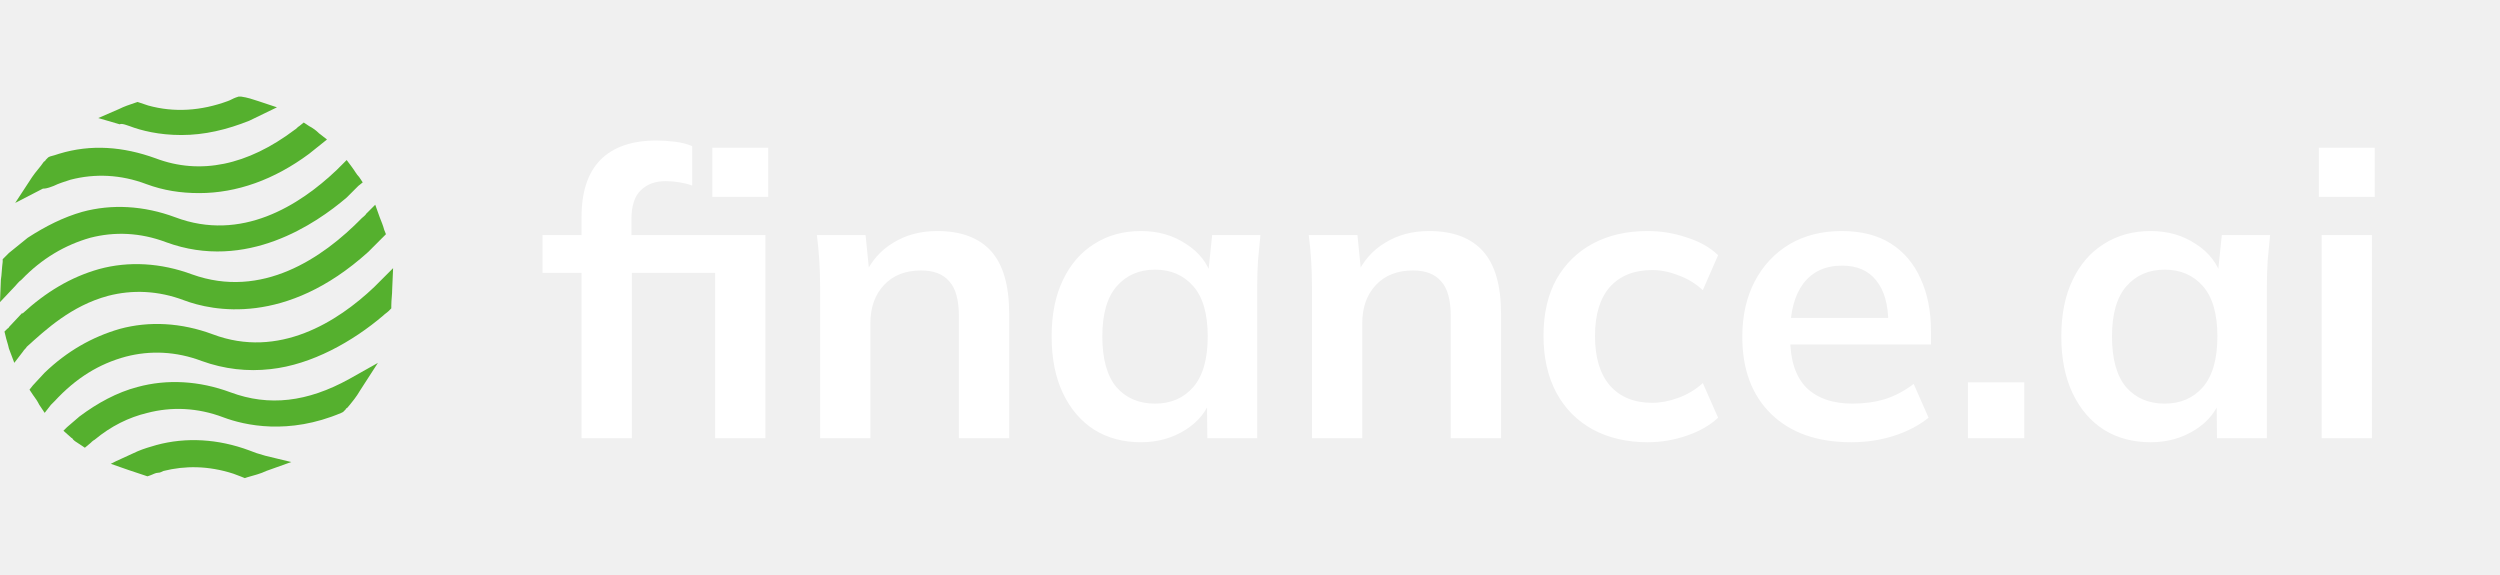
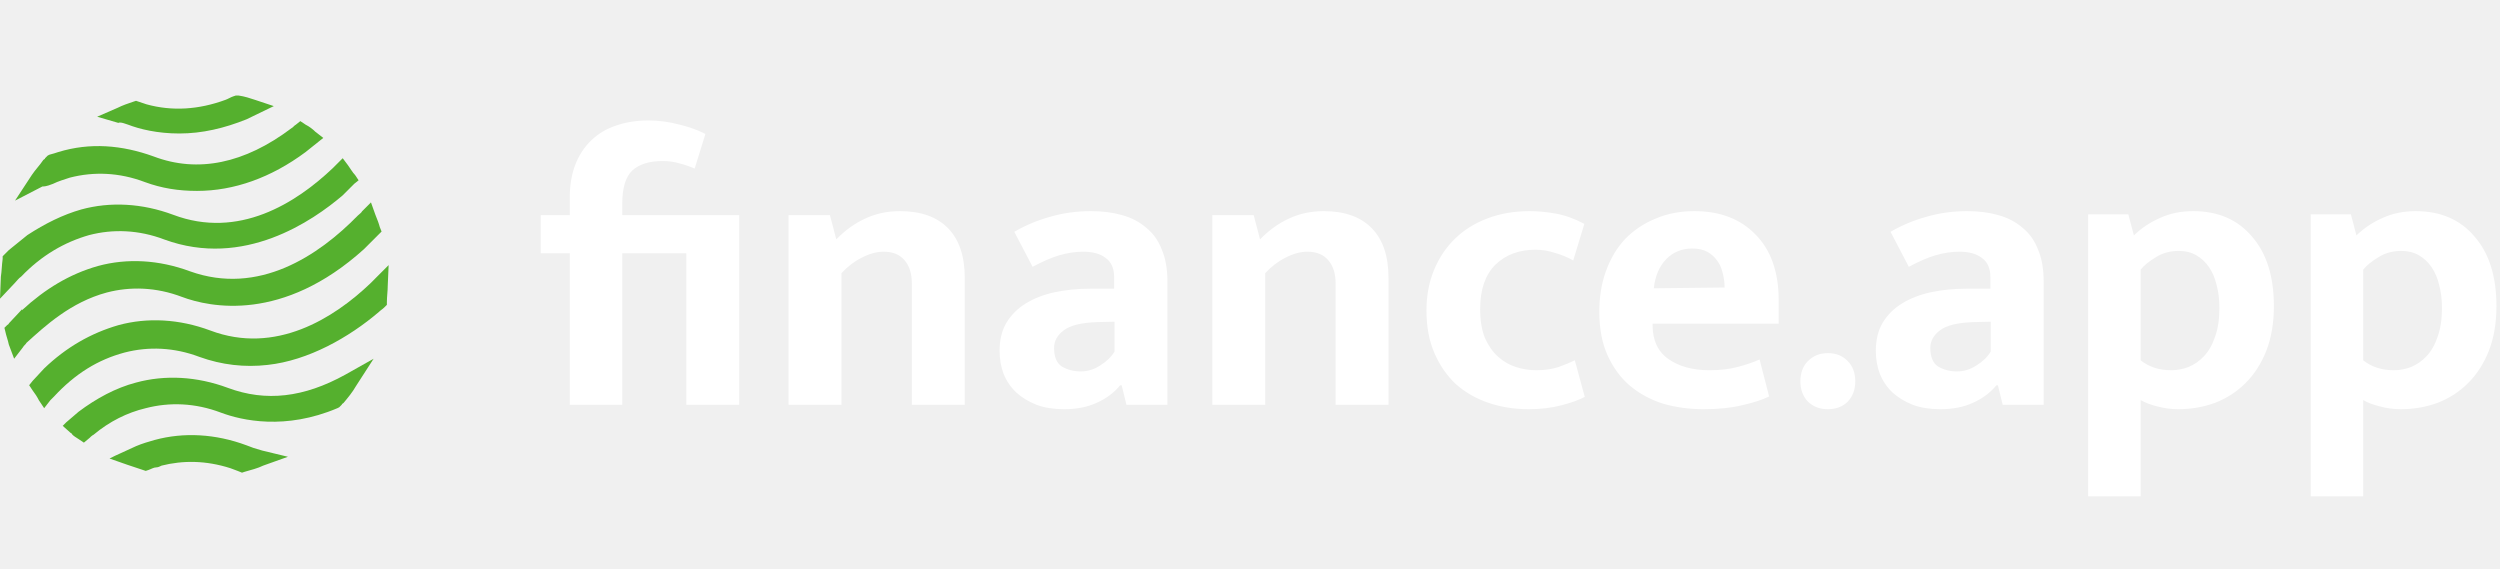
- <svg xmlns="http://www.w3.org/2000/svg" width="174" height="40" viewBox="0 0 174 40" fill="none">
-   <path d="M16.043 27.306C13.867 26.498 11.628 26.374 9.576 26.933C8.146 27.306 6.778 28.053 5.534 28.985L4.664 29.732L4.415 29.98L4.975 30.478C5.037 30.478 5.037 30.54 5.099 30.602C5.223 30.726 5.348 30.789 5.534 30.913L5.907 31.162L6.28 30.851C6.343 30.789 6.467 30.664 6.591 30.602C7.711 29.669 8.954 29.047 10.26 28.737C11.939 28.301 13.742 28.363 15.546 29.047C17.038 29.607 20.085 30.291 23.754 28.737L23.878 28.674L24.064 28.488C24.064 28.426 24.127 28.426 24.189 28.363C24.5 27.99 24.811 27.617 25.059 27.182L26.303 25.254L24.313 26.374C21.391 27.99 18.717 28.301 16.043 27.306Z" fill="#55B02E" />
-   <path d="M7.524 20.591C9.203 20.155 11.006 20.218 12.809 20.901C14.799 21.648 19.898 22.705 25.619 17.544L26.551 16.611L26.613 16.549L26.862 16.3L26.738 15.989C26.676 15.74 26.551 15.43 26.427 15.119L26.116 14.248L25.494 14.87C25.432 14.994 25.308 15.056 25.183 15.181C22.447 17.979 18.219 20.839 13.369 19.098C11.192 18.29 8.954 18.166 6.902 18.725C4.912 19.285 3.171 20.342 1.554 21.834V21.772L0.621 22.767C0.621 22.829 0.559 22.829 0.497 22.891L0.311 23.078L0.373 23.327C0.435 23.637 0.559 23.948 0.621 24.259L0.995 25.254L1.616 24.446C1.679 24.322 1.803 24.259 1.865 24.135C3.171 22.953 4.974 21.275 7.524 20.591Z" fill="#55B02E" />
-   <path d="M1.492 19.471C2.923 17.979 4.539 17.046 6.28 16.549C7.959 16.114 9.763 16.176 11.566 16.86C17.162 18.912 22.012 15.554 24.127 13.751L24.935 12.942L25.246 12.694L24.997 12.321C24.811 12.134 24.686 11.885 24.5 11.637L24.127 11.139L23.691 11.574C23.629 11.637 23.505 11.761 23.443 11.823C20.831 14.31 16.789 16.86 12.188 15.119C10.011 14.31 7.773 14.186 5.721 14.746C4.415 15.119 3.171 15.741 1.928 16.549L0.622 17.606C0.497 17.73 0.435 17.793 0.311 17.917L0.187 18.041V18.228C0.124 18.663 0.124 19.098 0.062 19.471L0 21.026L1.057 19.907C1.181 19.782 1.306 19.596 1.492 19.471Z" fill="#55B02E" />
-   <path d="M17.847 31.535L17.722 31.908L17.847 31.535C17.66 31.473 17.536 31.41 17.349 31.348C15.173 30.54 12.934 30.416 10.882 30.975C10.447 31.1 10.012 31.224 9.576 31.41L8.084 32.094L7.711 32.281L8.955 32.716C9.328 32.841 9.701 32.965 10.074 33.089L10.26 33.152L10.447 33.089C10.633 33.027 10.82 32.903 11.007 32.903C11.131 32.903 11.255 32.841 11.38 32.779C12.872 32.405 14.489 32.405 16.23 32.965C16.416 33.027 16.541 33.089 16.727 33.152L17.038 33.276L17.225 33.214C17.66 33.089 18.157 32.965 18.531 32.779L20.272 32.157L18.468 31.721C18.282 31.659 18.033 31.597 17.847 31.535Z" fill="#55B02E" />
-   <path d="M27.36 18.663L26.427 19.596C26.303 19.72 26.178 19.845 26.054 19.969C23.505 22.394 19.401 25.006 14.799 23.265C12.623 22.456 10.384 22.332 8.332 22.892C6.404 23.451 4.663 24.446 3.109 25.938L2.3 26.809L2.052 27.12L2.3 27.493C2.487 27.742 2.611 27.928 2.736 28.177L3.109 28.736L3.544 28.177C3.606 28.115 3.731 27.99 3.793 27.928C5.285 26.311 6.902 25.317 8.767 24.819C10.446 24.384 12.25 24.446 14.053 25.13C15.607 25.69 17.224 25.876 18.841 25.69C21.701 25.379 24.562 23.762 26.676 21.959C26.8 21.834 26.924 21.772 27.049 21.648L27.235 21.461V21.275C27.235 20.902 27.298 20.466 27.298 20.093L27.36 18.663Z" fill="#55B02E" />
-   <path d="M3.73 12.942L3.544 12.569L3.73 12.942C4.104 12.756 4.539 12.631 4.912 12.507C6.591 12.072 8.394 12.134 10.197 12.818C11.379 13.253 12.56 13.44 13.866 13.44C16.478 13.44 19.089 12.507 21.515 10.704L22.447 9.958L22.758 9.709L22.198 9.274C22.012 9.087 21.763 8.9 21.515 8.776L21.141 8.527L20.831 8.776C20.706 8.838 20.644 8.963 20.52 9.025C17.224 11.512 13.928 12.196 10.819 11.015C8.581 10.206 6.342 10.02 4.104 10.704C3.917 10.766 3.73 10.828 3.482 10.89L3.357 10.952L3.171 11.139C3.171 11.201 3.109 11.201 3.046 11.263C2.798 11.636 2.487 11.947 2.238 12.32L1.057 14.124L2.984 13.129C3.295 13.129 3.544 13.004 3.73 12.942Z" fill="#55B02E" />
-   <path d="M8.83 8.714L9.016 8.776C9.825 9.087 11.068 9.398 12.623 9.398C14.239 9.398 15.794 9.025 17.349 8.403L19.276 7.47L17.97 7.035C17.597 6.911 17.224 6.786 16.789 6.724H16.602L16.416 6.786C16.229 6.848 16.043 6.973 15.856 7.035C13.991 7.719 12.125 7.843 10.322 7.346C10.136 7.284 9.949 7.222 9.762 7.159L9.576 7.097L9.389 7.159C9.016 7.284 8.643 7.408 8.27 7.595L6.84 8.216L8.332 8.652C8.457 8.59 8.643 8.652 8.83 8.714Z" fill="#55B02E" />
-   <path d="M40.476 30.5V18.992H37.76V16.36H41.456L40.476 17.256V15.1C40.476 13.345 40.915 12.02 41.792 11.124C42.688 10.228 43.986 9.78 45.684 9.78C46.095 9.78 46.524 9.808 46.972 9.864C47.439 9.92 47.84 10.023 48.176 10.172V12.916C47.934 12.823 47.644 12.748 47.308 12.692C46.972 12.636 46.645 12.608 46.328 12.608C45.6 12.608 45.022 12.823 44.592 13.252C44.163 13.663 43.948 14.335 43.948 15.268V16.976L43.444 16.36H53.272V30.5H49.772V18.992H43.976V30.5H40.476ZM49.576 13.7V10.284H53.468V13.7H49.576ZM57.079 30.5V19.888C57.079 19.309 57.06 18.721 57.023 18.124C56.986 17.527 56.929 16.939 56.855 16.36H60.243L60.523 19.16H60.187C60.635 18.171 61.297 17.415 62.175 16.892C63.052 16.351 64.07 16.08 65.227 16.08C66.888 16.08 68.139 16.547 68.979 17.48C69.819 18.413 70.239 19.869 70.239 21.848V30.5H66.739V22.016C66.739 20.877 66.515 20.065 66.067 19.58C65.638 19.076 64.984 18.824 64.107 18.824C63.024 18.824 62.166 19.16 61.531 19.832C60.896 20.504 60.579 21.4 60.579 22.52V30.5H57.079ZM79.41 30.78C78.178 30.78 77.095 30.491 76.162 29.912C75.229 29.315 74.501 28.465 73.978 27.364C73.455 26.263 73.194 24.947 73.194 23.416C73.194 21.885 73.455 20.579 73.978 19.496C74.501 18.395 75.229 17.555 76.162 16.976C77.095 16.379 78.178 16.08 79.41 16.08C80.605 16.08 81.65 16.379 82.546 16.976C83.461 17.555 84.067 18.339 84.366 19.328H84.058L84.366 16.36H87.726C87.67 16.939 87.614 17.527 87.558 18.124C87.521 18.721 87.502 19.309 87.502 19.888V30.5H84.03L84.002 27.588H84.338C84.039 28.559 83.433 29.333 82.518 29.912C81.603 30.491 80.567 30.78 79.41 30.78ZM80.39 28.092C81.491 28.092 82.378 27.709 83.05 26.944C83.722 26.16 84.058 24.984 84.058 23.416C84.058 21.848 83.722 20.681 83.05 19.916C82.378 19.151 81.491 18.768 80.39 18.768C79.289 18.768 78.402 19.151 77.73 19.916C77.058 20.681 76.722 21.848 76.722 23.416C76.722 24.984 77.049 26.16 77.702 26.944C78.374 27.709 79.27 28.092 80.39 28.092ZM91.313 30.5V19.888C91.313 19.309 91.294 18.721 91.257 18.124C91.22 17.527 91.164 16.939 91.089 16.36H94.477L94.757 19.16H94.421C94.869 18.171 95.532 17.415 96.409 16.892C97.287 16.351 98.304 16.08 99.461 16.08C101.123 16.08 102.373 16.547 103.213 17.48C104.053 18.413 104.473 19.869 104.473 21.848V30.5H100.973V22.016C100.973 20.877 100.749 20.065 100.301 19.58C99.872 19.076 99.219 18.824 98.341 18.824C97.258 18.824 96.4 19.16 95.765 19.832C95.13 20.504 94.813 21.4 94.813 22.52V30.5H91.313ZM114.68 30.78C113.224 30.78 111.946 30.481 110.844 29.884C109.762 29.287 108.922 28.437 108.324 27.336C107.727 26.216 107.428 24.891 107.428 23.36C107.428 21.829 107.727 20.523 108.324 19.44C108.94 18.357 109.79 17.527 110.872 16.948C111.955 16.369 113.224 16.08 114.68 16.08C115.614 16.08 116.519 16.229 117.396 16.528C118.292 16.808 119.02 17.219 119.58 17.76L118.516 20.196C118.012 19.729 117.443 19.384 116.808 19.16C116.192 18.917 115.586 18.796 114.988 18.796C113.738 18.796 112.758 19.188 112.048 19.972C111.358 20.756 111.012 21.895 111.012 23.388C111.012 24.881 111.358 26.029 112.048 26.832C112.758 27.635 113.738 28.036 114.988 28.036C115.567 28.036 116.164 27.924 116.78 27.7C117.415 27.476 117.994 27.131 118.516 26.664L119.58 29.072C119.002 29.613 118.264 30.033 117.368 30.332C116.491 30.631 115.595 30.78 114.68 30.78ZM128.852 30.78C126.482 30.78 124.624 30.127 123.28 28.82C121.936 27.513 121.264 25.721 121.264 23.444C121.264 21.969 121.554 20.681 122.132 19.58C122.711 18.479 123.514 17.62 124.54 17.004C125.586 16.388 126.799 16.08 128.18 16.08C129.543 16.08 130.682 16.369 131.596 16.948C132.511 17.527 133.202 18.339 133.668 19.384C134.154 20.429 134.396 21.652 134.396 23.052V23.976H124.092V22.128H131.904L131.428 22.52C131.428 21.213 131.148 20.215 130.588 19.524C130.047 18.833 129.254 18.488 128.208 18.488C127.051 18.488 126.155 18.899 125.52 19.72C124.904 20.541 124.596 21.689 124.596 23.164V23.528C124.596 25.059 124.97 26.207 125.716 26.972C126.482 27.719 127.555 28.092 128.936 28.092C129.739 28.092 130.486 27.989 131.176 27.784C131.886 27.56 132.558 27.205 133.192 26.72L134.228 29.072C133.556 29.613 132.754 30.033 131.82 30.332C130.887 30.631 129.898 30.78 128.852 30.78ZM136.968 30.5V26.608H140.888V30.5H136.968ZM149.683 30.78C148.451 30.78 147.369 30.491 146.435 29.912C145.502 29.315 144.774 28.465 144.251 27.364C143.729 26.263 143.467 24.947 143.467 23.416C143.467 21.885 143.729 20.579 144.251 19.496C144.774 18.395 145.502 17.555 146.435 16.976C147.369 16.379 148.451 16.08 149.683 16.08C150.878 16.08 151.923 16.379 152.819 16.976C153.734 17.555 154.341 18.339 154.639 19.328H154.331L154.639 16.36H157.999C157.943 16.939 157.887 17.527 157.831 18.124C157.794 18.721 157.775 19.309 157.775 19.888V30.5H154.303L154.275 27.588H154.611C154.313 28.559 153.706 29.333 152.791 29.912C151.877 30.491 150.841 30.78 149.683 30.78ZM150.663 28.092C151.765 28.092 152.651 27.709 153.323 26.944C153.995 26.16 154.331 24.984 154.331 23.416C154.331 21.848 153.995 20.681 153.323 19.916C152.651 19.151 151.765 18.768 150.663 18.768C149.562 18.768 148.675 19.151 148.003 19.916C147.331 20.681 146.995 21.848 146.995 23.416C146.995 24.984 147.322 26.16 147.975 26.944C148.647 27.709 149.543 28.092 150.663 28.092ZM161.587 30.5V16.36H165.087V30.5H161.587ZM161.391 13.7V10.284H165.283V13.7H161.391Z" fill="white" />
+ <svg xmlns="http://www.w3.org/2000/svg" width="176" height="40" viewBox="0 0 176 40" fill="none">
+   <path d="M16.043 27.306C13.867 26.498 11.628 26.374 9.576 26.933C8.146 27.306 6.778 28.052 5.534 28.985L4.664 29.731L4.415 29.98L4.974 30.478C5.037 30.478 5.037 30.54 5.099 30.602C5.223 30.726 5.348 30.788 5.534 30.913L5.907 31.162L6.28 30.851C6.342 30.788 6.467 30.664 6.591 30.602C7.71 29.669 8.954 29.047 10.26 28.736C11.939 28.301 13.742 28.363 15.545 29.047C17.038 29.607 20.085 30.291 23.753 28.736L23.878 28.674L24.064 28.488C24.064 28.426 24.127 28.426 24.189 28.363C24.5 27.99 24.811 27.617 25.059 27.182L26.303 25.254L24.313 26.374C21.39 27.99 18.717 28.301 16.043 27.306Z" fill="#55B02E" />
+   <path d="M7.524 20.591C9.203 20.155 11.006 20.218 12.809 20.902C14.799 21.648 19.898 22.705 25.619 17.544L26.552 16.611L26.614 16.549L26.863 16.3L26.738 15.989C26.676 15.741 26.552 15.43 26.427 15.119L26.116 14.248L25.494 14.87C25.432 14.994 25.308 15.056 25.184 15.181C22.448 17.979 18.219 20.84 13.369 19.098C11.193 18.29 8.954 18.166 6.902 18.725C4.912 19.285 3.171 20.342 1.554 21.834V21.772L0.622 22.767C0.622 22.829 0.56 22.829 0.497 22.892L0.311 23.078L0.373 23.327C0.435 23.638 0.56 23.948 0.622 24.259L0.995 25.254L1.617 24.446C1.679 24.322 1.803 24.259 1.865 24.135C3.171 22.954 4.974 21.275 7.524 20.591Z" fill="#55B02E" />
+   <path d="M1.492 19.471C2.923 17.979 4.539 17.046 6.28 16.549C7.959 16.114 9.763 16.176 11.566 16.86C17.162 18.912 22.012 15.554 24.127 13.751L24.935 12.942L25.246 12.694L24.997 12.32C24.811 12.134 24.686 11.885 24.5 11.636L24.127 11.139L23.691 11.574C23.629 11.636 23.505 11.761 23.443 11.823C20.831 14.31 16.789 16.86 12.188 15.119C10.011 14.31 7.773 14.186 5.721 14.746C4.415 15.119 3.171 15.741 1.928 16.549L0.622 17.606C0.497 17.73 0.435 17.793 0.311 17.917L0.187 18.041V18.228C0.124 18.663 0.124 19.098 0.062 19.471L0 21.026L1.057 19.907C1.181 19.782 1.306 19.596 1.492 19.471Z" fill="#55B02E" />
+   <path d="M17.846 31.535L17.722 31.908L17.846 31.535C17.66 31.473 17.535 31.41 17.349 31.348C15.172 30.54 12.934 30.415 10.882 30.975C10.447 31.099 10.011 31.224 9.576 31.41L8.084 32.094L7.711 32.281L8.954 32.716C9.327 32.84 9.7 32.965 10.073 33.089L10.26 33.151L10.447 33.089C10.633 33.027 10.82 32.903 11.006 32.903C11.131 32.903 11.255 32.84 11.379 32.778C12.872 32.405 14.488 32.405 16.23 32.965C16.416 33.027 16.54 33.089 16.727 33.151L17.038 33.276L17.224 33.214C17.66 33.089 18.157 32.965 18.53 32.778L20.271 32.157L18.468 31.721C18.282 31.659 18.033 31.597 17.846 31.535Z" fill="#55B02E" />
+   <path d="M27.36 18.663L26.427 19.596C26.303 19.72 26.179 19.845 26.054 19.969C23.505 22.394 19.401 25.006 14.799 23.265C12.623 22.456 10.384 22.332 8.332 22.892C6.405 23.451 4.664 24.446 3.109 25.938L2.301 26.809L2.052 27.12L2.301 27.493C2.487 27.742 2.612 27.928 2.736 28.177L3.109 28.736L3.544 28.177C3.607 28.115 3.731 27.99 3.793 27.928C5.285 26.311 6.902 25.317 8.768 24.819C10.447 24.384 12.25 24.446 14.053 25.13C15.608 25.69 17.224 25.876 18.841 25.69C21.701 25.379 24.562 23.762 26.676 21.959C26.8 21.834 26.925 21.772 27.049 21.648L27.236 21.461V21.275C27.236 20.902 27.298 20.466 27.298 20.093L27.36 18.663Z" fill="#55B02E" />
+   <path d="M3.731 12.942L3.544 12.569L3.731 12.942C4.104 12.756 4.539 12.632 4.912 12.507C6.591 12.072 8.395 12.134 10.198 12.818C11.379 13.253 12.561 13.44 13.867 13.44C16.478 13.44 19.09 12.507 21.515 10.704L22.448 9.958L22.759 9.709L22.199 9.274C22.012 9.087 21.764 8.901 21.515 8.776L21.142 8.527L20.831 8.776C20.706 8.838 20.644 8.963 20.52 9.025C17.224 11.512 13.929 12.196 10.82 11.015C8.581 10.206 6.343 10.02 4.104 10.704C3.917 10.766 3.731 10.828 3.482 10.89L3.358 10.953L3.171 11.139C3.171 11.201 3.109 11.201 3.047 11.264C2.798 11.637 2.487 11.947 2.239 12.321L1.057 14.124L2.985 13.129C3.296 13.129 3.544 13.005 3.731 12.942Z" fill="#55B02E" />
+   <path d="M8.83 8.714L9.016 8.776C9.825 9.087 11.068 9.398 12.623 9.398C14.24 9.398 15.794 9.025 17.349 8.403L19.276 7.47L17.971 7.035C17.597 6.911 17.224 6.786 16.789 6.724H16.602L16.416 6.786C16.229 6.849 16.043 6.973 15.856 7.035C13.991 7.719 12.125 7.843 10.322 7.346C10.136 7.284 9.949 7.222 9.763 7.159L9.576 7.097L9.389 7.159C9.016 7.284 8.643 7.408 8.27 7.595L6.84 8.217L8.332 8.652C8.457 8.59 8.643 8.652 8.83 8.714Z" fill="#55B02E" />
+   <path d="M48.316 28.5V17.832H43.808V28.5H40.112V17.832H38.068V15.144H40.112V13.912C40.112 13.035 40.243 12.26 40.504 11.588C40.765 10.916 41.139 10.347 41.624 9.88C42.109 9.413 42.688 9.068 43.36 8.844C44.051 8.601 44.816 8.48 45.656 8.48C46.365 8.48 47.075 8.573 47.784 8.76C48.493 8.928 49.119 9.152 49.66 9.432L48.904 11.868C48.568 11.719 48.213 11.597 47.84 11.504C47.467 11.392 47.075 11.336 46.664 11.336C45.712 11.336 44.993 11.56 44.508 12.008C44.041 12.456 43.808 13.231 43.808 14.332V15.144H52.04V28.5H48.316ZM59.239 28.5H55.515V15.144H58.427L58.875 16.852C59.491 16.217 60.163 15.732 60.891 15.396C61.637 15.041 62.459 14.864 63.355 14.864C64.829 14.864 65.959 15.265 66.743 16.068C67.527 16.871 67.919 18.037 67.919 19.568V28.5H64.195V19.96C64.195 19.269 64.027 18.728 63.691 18.336C63.355 17.925 62.86 17.72 62.207 17.72C61.721 17.72 61.208 17.86 60.667 18.14C60.144 18.401 59.668 18.765 59.239 19.232V28.5ZM71.407 16.32C72.209 15.853 73.059 15.499 73.955 15.256C74.851 14.995 75.803 14.864 76.811 14.864C77.613 14.864 78.341 14.957 78.995 15.144C79.667 15.331 80.236 15.629 80.703 16.04C81.188 16.432 81.552 16.945 81.795 17.58C82.056 18.196 82.187 18.943 82.187 19.82V28.5H79.303L78.967 27.128H78.855C78.425 27.651 77.875 28.061 77.203 28.36C76.549 28.659 75.784 28.808 74.907 28.808C74.179 28.808 73.535 28.705 72.975 28.5C72.415 28.276 71.939 27.987 71.547 27.632C71.155 27.259 70.856 26.82 70.651 26.316C70.464 25.812 70.371 25.271 70.371 24.692C70.371 23.927 70.529 23.273 70.847 22.732C71.183 22.172 71.64 21.715 72.219 21.36C72.797 21.005 73.469 20.744 74.235 20.576C75.019 20.408 75.859 20.324 76.755 20.324H78.435V19.512C78.435 18.896 78.239 18.448 77.847 18.168C77.473 17.869 76.941 17.72 76.251 17.72C75.709 17.72 75.149 17.804 74.571 17.972C74.011 18.14 73.385 18.411 72.695 18.784L71.407 16.32ZM78.463 22.648L77.259 22.676C76.12 22.713 75.327 22.909 74.879 23.264C74.431 23.6 74.207 24.011 74.207 24.496C74.207 25.131 74.393 25.569 74.767 25.812C75.159 26.036 75.597 26.148 76.083 26.148C76.568 26.148 77.025 26.008 77.455 25.728C77.903 25.448 78.239 25.121 78.463 24.748V22.648ZM89.071 28.5H85.347V15.144H88.259L88.707 16.852C89.323 16.217 89.995 15.732 90.723 15.396C91.469 15.041 92.291 14.864 93.187 14.864C94.662 14.864 95.791 15.265 96.575 16.068C97.359 16.871 97.751 18.037 97.751 19.568V28.5H94.027V19.96C94.027 19.269 93.859 18.728 93.523 18.336C93.187 17.925 92.692 17.72 92.039 17.72C91.553 17.72 91.04 17.86 90.499 18.14C89.976 18.401 89.5 18.765 89.071 19.232V28.5ZM108.151 26.064C108.749 26.064 109.271 25.989 109.719 25.84C110.186 25.672 110.569 25.513 110.867 25.364L111.567 27.94C111.194 28.145 110.653 28.341 109.943 28.528C109.234 28.715 108.459 28.808 107.619 28.808C106.611 28.808 105.669 28.659 104.791 28.36C103.914 28.061 103.149 27.623 102.495 27.044C101.861 26.447 101.357 25.719 100.983 24.86C100.61 24.001 100.423 23.003 100.423 21.864C100.423 20.819 100.601 19.867 100.955 19.008C101.31 18.149 101.805 17.412 102.439 16.796C103.074 16.18 103.839 15.704 104.735 15.368C105.631 15.032 106.611 14.864 107.675 14.864C108.254 14.864 108.861 14.92 109.495 15.032C110.149 15.144 110.83 15.387 111.539 15.76L110.755 18.336C110.363 18.112 109.934 17.935 109.467 17.804C109.019 17.655 108.562 17.58 108.095 17.58C106.938 17.58 105.995 17.935 105.267 18.644C104.558 19.353 104.203 20.389 104.203 21.752C104.203 22.555 104.315 23.236 104.539 23.796C104.782 24.337 105.09 24.776 105.463 25.112C105.837 25.448 106.257 25.691 106.723 25.84C107.19 25.989 107.666 26.064 108.151 26.064ZM125.219 22.788H116.343V22.9C116.343 23.964 116.717 24.757 117.463 25.28C118.21 25.803 119.171 26.064 120.347 26.064C121.094 26.064 121.747 25.989 122.307 25.84C122.886 25.691 123.409 25.513 123.875 25.308L124.547 27.912C124.043 28.155 123.409 28.36 122.643 28.528C121.878 28.715 120.973 28.808 119.927 28.808C118.919 28.808 117.967 28.677 117.071 28.416C116.194 28.136 115.419 27.716 114.747 27.156C114.094 26.596 113.571 25.887 113.179 25.028C112.787 24.169 112.591 23.143 112.591 21.948C112.591 20.884 112.75 19.923 113.067 19.064C113.385 18.187 113.833 17.44 114.411 16.824C115.009 16.208 115.718 15.732 116.539 15.396C117.361 15.041 118.275 14.864 119.283 14.864C121.094 14.864 122.531 15.415 123.595 16.516C124.678 17.617 125.219 19.157 125.219 21.136V22.788ZM121.411 20.24C121.411 19.885 121.365 19.54 121.271 19.204C121.197 18.868 121.066 18.579 120.879 18.336C120.693 18.075 120.459 17.869 120.179 17.72C119.899 17.571 119.554 17.496 119.143 17.496C118.397 17.496 117.781 17.748 117.295 18.252C116.81 18.756 116.521 19.437 116.427 20.296L121.411 20.24ZM128.679 24.86C129.258 24.86 129.724 25.047 130.079 25.42C130.434 25.775 130.611 26.251 130.611 26.848C130.611 27.427 130.434 27.903 130.079 28.276C129.724 28.631 129.258 28.808 128.679 28.808C128.119 28.808 127.652 28.631 127.279 28.276C126.924 27.903 126.747 27.427 126.747 26.848C126.747 26.251 126.924 25.775 127.279 25.42C127.652 25.047 128.119 24.86 128.679 24.86ZM133.094 16.32C133.897 15.853 134.746 15.499 135.642 15.256C136.538 14.995 137.49 14.864 138.498 14.864C139.301 14.864 140.029 14.957 140.682 15.144C141.354 15.331 141.924 15.629 142.39 16.04C142.876 16.432 143.24 16.945 143.482 17.58C143.744 18.196 143.874 18.943 143.874 19.82V28.5H140.99L140.654 27.128H140.542C140.113 27.651 139.562 28.061 138.89 28.36C138.237 28.659 137.472 28.808 136.594 28.808C135.866 28.808 135.222 28.705 134.662 28.5C134.102 28.276 133.626 27.987 133.234 27.632C132.842 27.259 132.544 26.82 132.338 26.316C132.152 25.812 132.058 25.271 132.058 24.692C132.058 23.927 132.217 23.273 132.534 22.732C132.87 22.172 133.328 21.715 133.906 21.36C134.485 21.005 135.157 20.744 135.922 20.576C136.706 20.408 137.546 20.324 138.442 20.324H140.122V19.512C140.122 18.896 139.926 18.448 139.534 18.168C139.161 17.869 138.629 17.72 137.938 17.72C137.397 17.72 136.837 17.804 136.258 17.972C135.698 18.14 135.073 18.411 134.382 18.784L133.094 16.32ZM140.15 22.648L138.946 22.676C137.808 22.713 137.014 22.909 136.566 23.264C136.118 23.6 135.894 24.011 135.894 24.496C135.894 25.131 136.081 25.569 136.454 25.812C136.846 26.036 137.285 26.148 137.77 26.148C138.256 26.148 138.713 26.008 139.142 25.728C139.59 25.448 139.926 25.121 140.15 24.748V22.648ZM153.334 28.808C152.849 28.808 152.364 28.743 151.878 28.612C151.412 28.5 151.02 28.351 150.702 28.164V34.94H147.006V15.088H149.834L150.226 16.572C150.768 16.049 151.384 15.639 152.074 15.34C152.765 15.023 153.54 14.864 154.398 14.864C156.153 14.864 157.534 15.461 158.542 16.656C159.569 17.832 160.082 19.465 160.082 21.556C160.082 22.732 159.905 23.777 159.55 24.692C159.196 25.588 158.71 26.344 158.094 26.96C157.478 27.576 156.76 28.043 155.938 28.36C155.117 28.659 154.249 28.808 153.334 28.808ZM153.39 17.664C152.774 17.664 152.233 17.813 151.766 18.112C151.3 18.392 150.945 18.681 150.702 18.98V25.364C151.281 25.831 152 26.064 152.858 26.064C153.269 26.064 153.67 25.989 154.062 25.84C154.473 25.672 154.837 25.42 155.154 25.084C155.49 24.729 155.752 24.272 155.938 23.712C156.144 23.152 156.246 22.471 156.246 21.668C156.246 21.089 156.181 20.557 156.05 20.072C155.938 19.587 155.761 19.167 155.518 18.812C155.276 18.457 154.977 18.177 154.622 17.972C154.268 17.767 153.857 17.664 153.39 17.664ZM169.002 28.808C168.517 28.808 168.032 28.743 167.546 28.612C167.08 28.5 166.688 28.351 166.37 28.164V34.94H162.674V15.088H165.502L165.894 16.572C166.436 16.049 167.052 15.639 167.742 15.34C168.433 15.023 169.208 14.864 170.066 14.864C171.821 14.864 173.202 15.461 174.21 16.656C175.237 17.832 175.75 19.465 175.75 21.556C175.75 22.732 175.573 23.777 175.218 24.692C174.864 25.588 174.378 26.344 173.762 26.96C173.146 27.576 172.428 28.043 171.606 28.36C170.785 28.659 169.917 28.808 169.002 28.808ZM169.058 17.664C168.442 17.664 167.901 17.813 167.434 18.112C166.968 18.392 166.613 18.681 166.37 18.98V25.364C166.949 25.831 167.668 26.064 168.526 26.064C168.937 26.064 169.338 25.989 169.73 25.84C170.141 25.672 170.505 25.42 170.822 25.084C171.158 24.729 171.42 24.272 171.606 23.712C171.812 23.152 171.914 22.471 171.914 21.668C171.914 21.089 171.849 20.557 171.718 20.072C171.606 19.587 171.429 19.167 171.186 18.812C170.944 18.457 170.645 18.177 170.29 17.972C169.936 17.767 169.525 17.664 169.058 17.664Z" fill="white" />
</svg>
